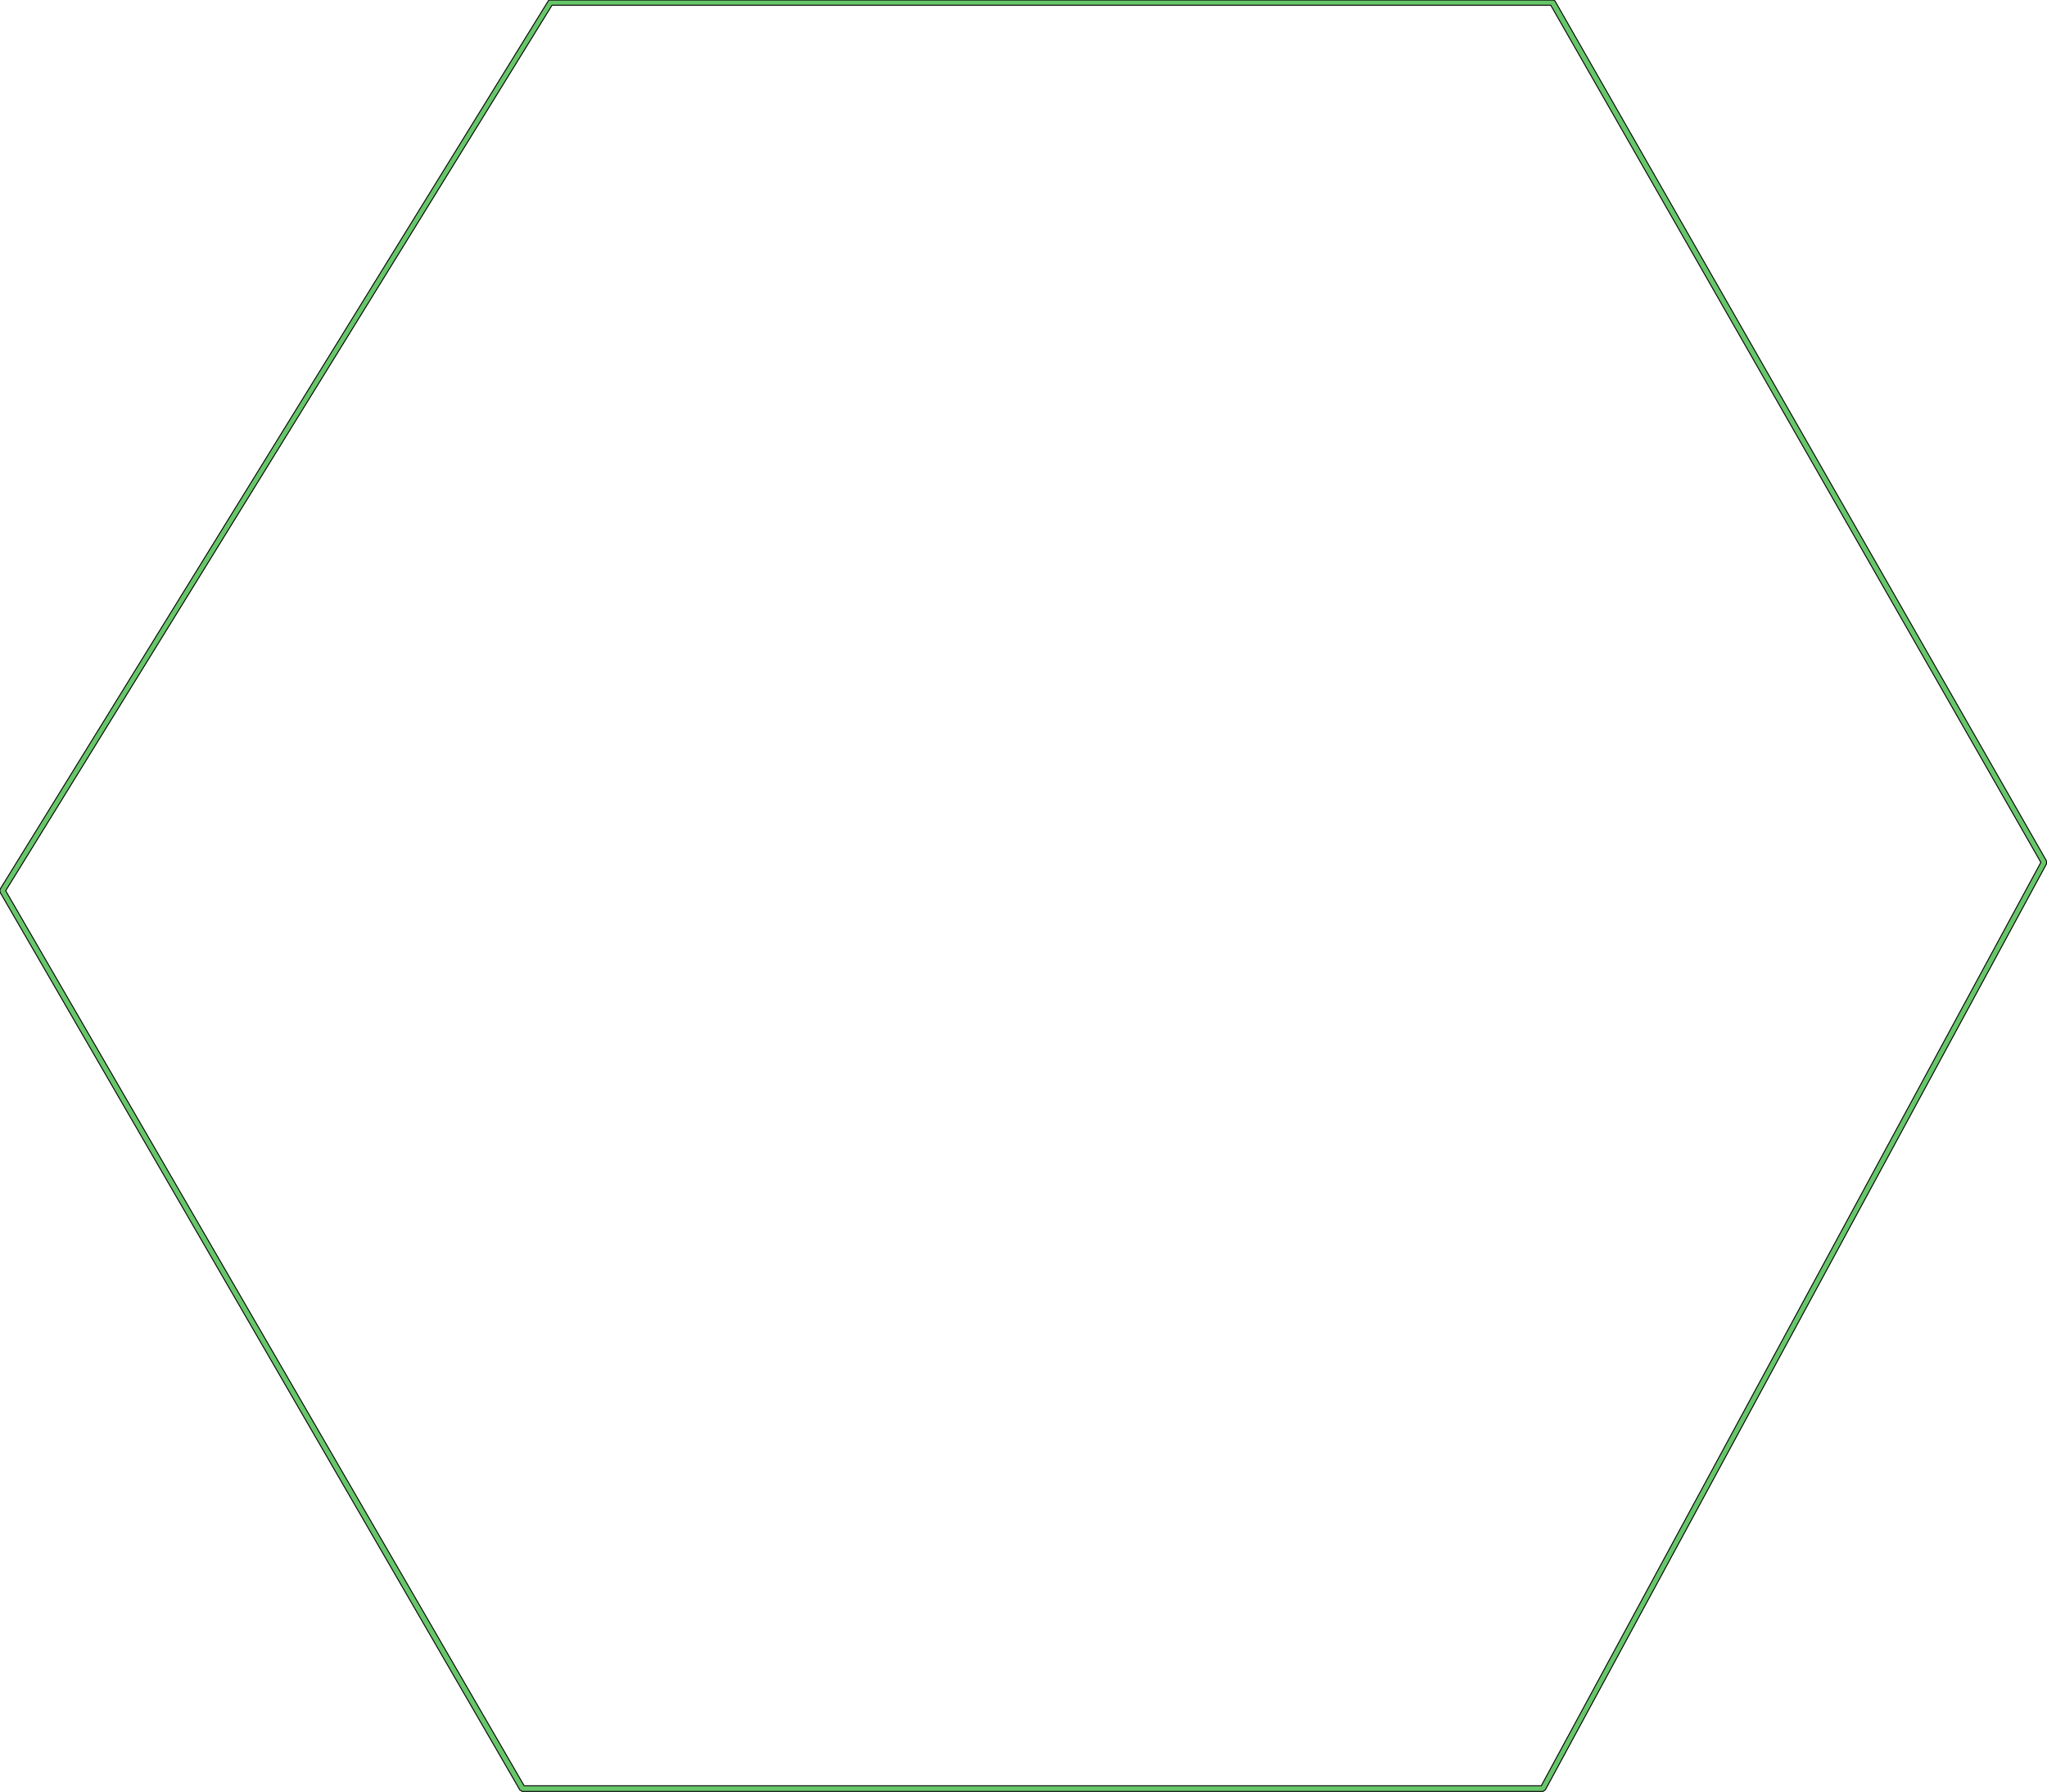
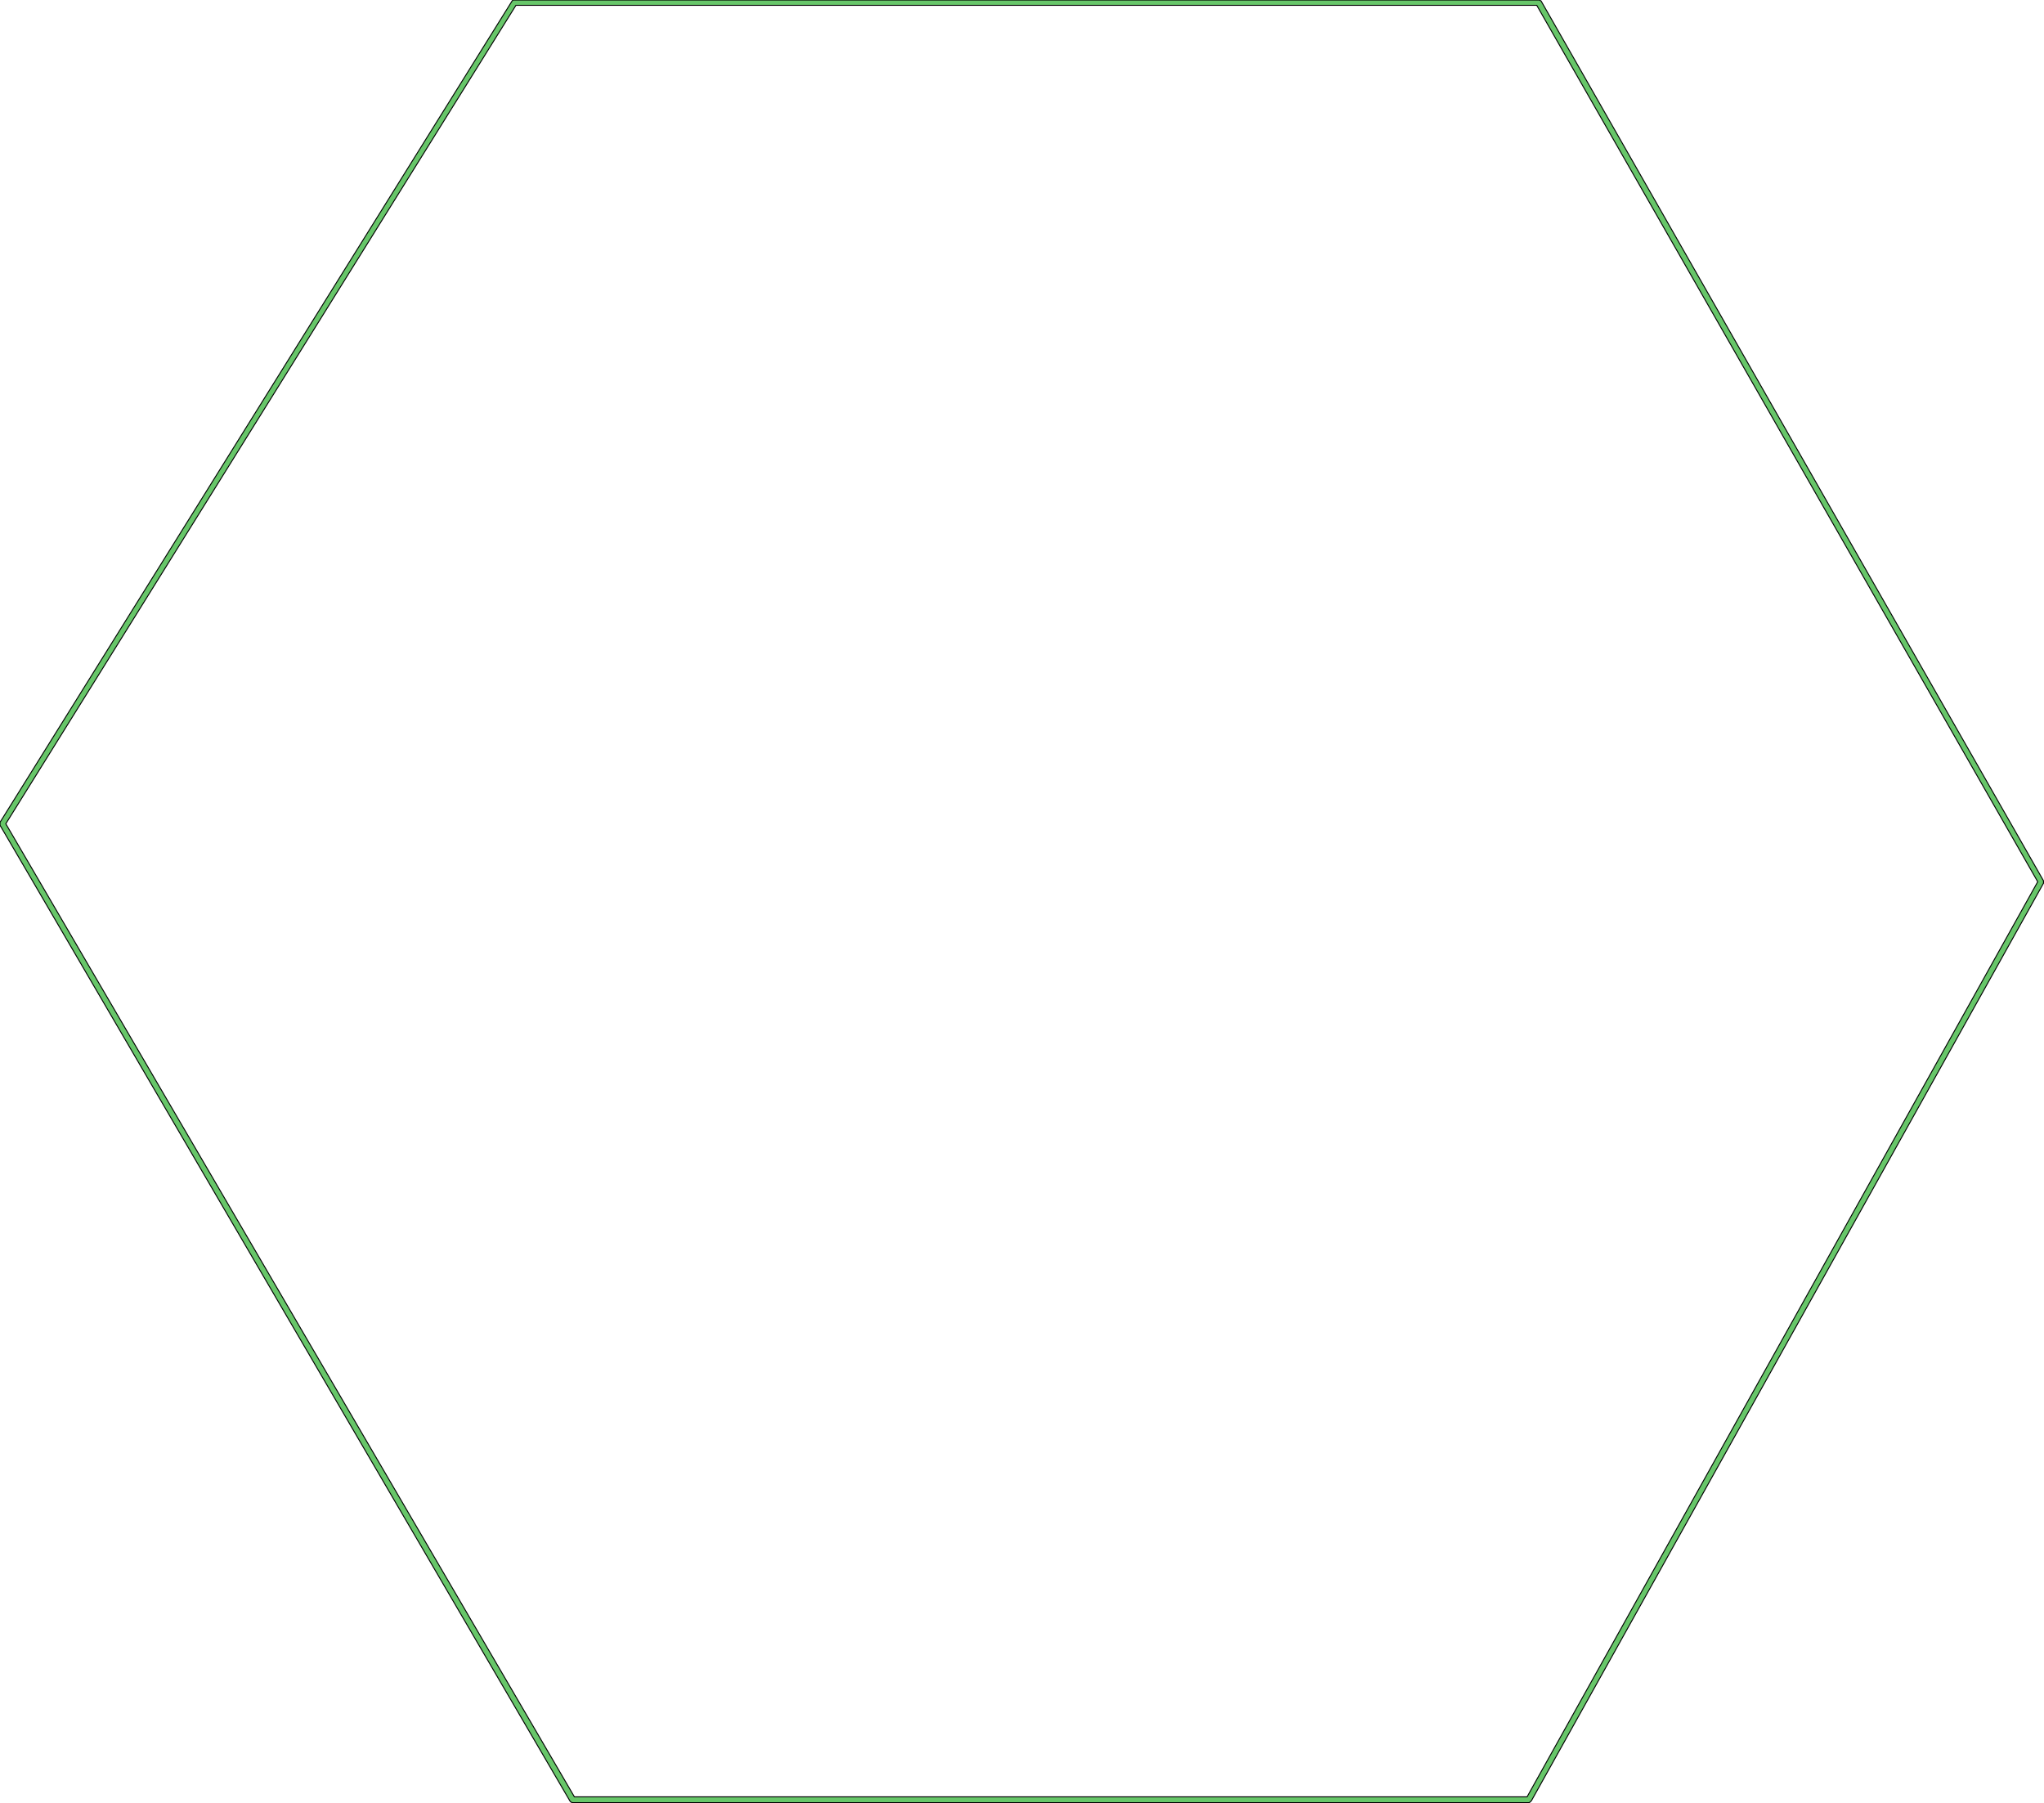
- <svg xmlns="http://www.w3.org/2000/svg" width="4331" height="3791" viewBox="0 0 4331 3791" version="1.1">
+ <svg xmlns="http://www.w3.org/2000/svg" width="4231" height="3731" viewBox="0 0 4231 3731" version="1.1">
  <g fill-rule="evenodd">
-     <path d="M 0,1886 L 0,1884 L 0,1882 L 1160,2 L 1162,0 L 1165,0 L 3285,0 L 3287,0 L 3288,1 L 3290,2 L 4330,1822 L 4330,1825 L 4330,1828 L 3270,3787 L 3268,3789 L 3266,3790 L 3265,3791 L 1105,3791 L 1103,3790 L 1102,3789 L 1100,3788 L 0,1888 L 0,1886M 1109,3779 L 3261,3779 L 4318,1825 L 3281,11 L 1168,11 L 12,1885 L 1109,3779 z " style="fill-opacity:1;fill:rgb(103,198,105);stroke:rgb(0,0,0);stroke-width:2" />
+     <path d="M 4230,1826 L 4230,1828 L 3170,3727 L 3168,3729 L 3167,3730 L 3165,3731 L 1185,3731 L 1182,3730 L 1181,3729 L 1180,3728 L 0,1708 L 0,1707 L 0,1704 L 0,1702 L 1060,2 L 1062,0 L 1065,0 L 3185,0 L 3187,0 L 3188,1 L 3190,2 L 4230,1823 L 4230,1826M 1068,11 L 12,1705 L 1189,3719 L 3161,3719 L 4218,1825 L 3181,11 L 1068,11 z " style="fill-opacity:1;fill:rgb(103,198,105);stroke:rgb(0,0,0);stroke-width:2" />
  </g>
</svg>
